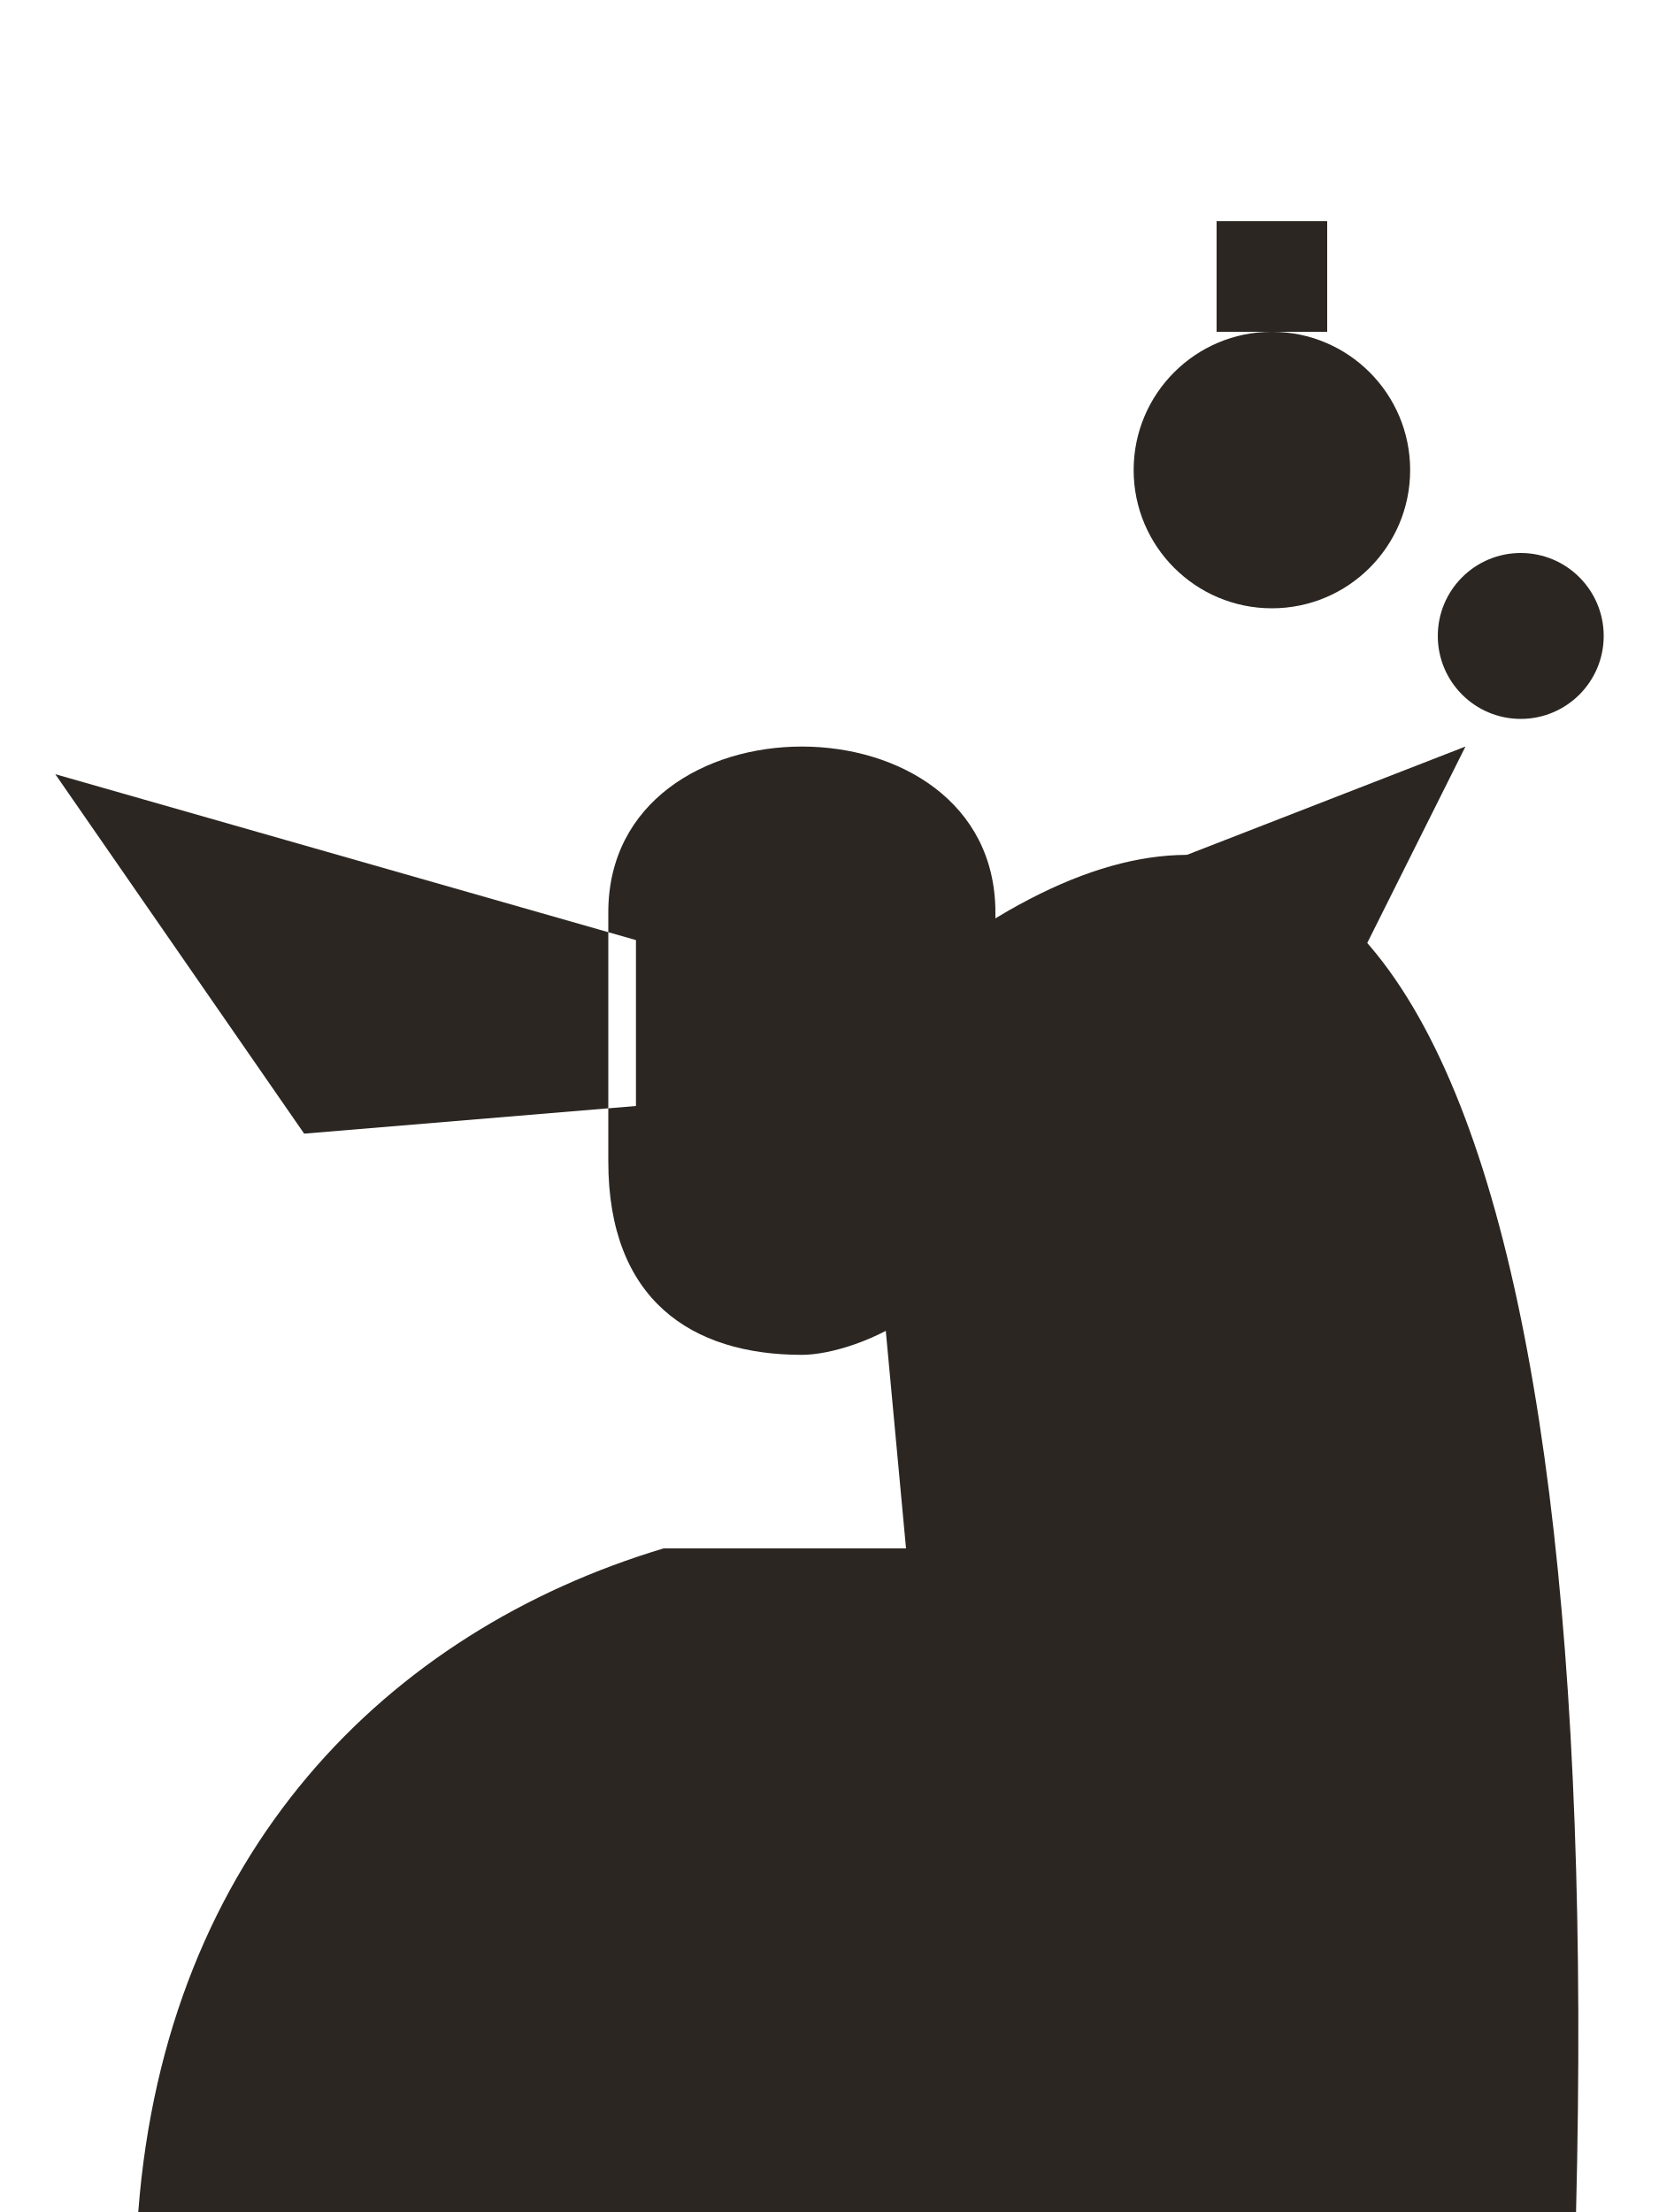
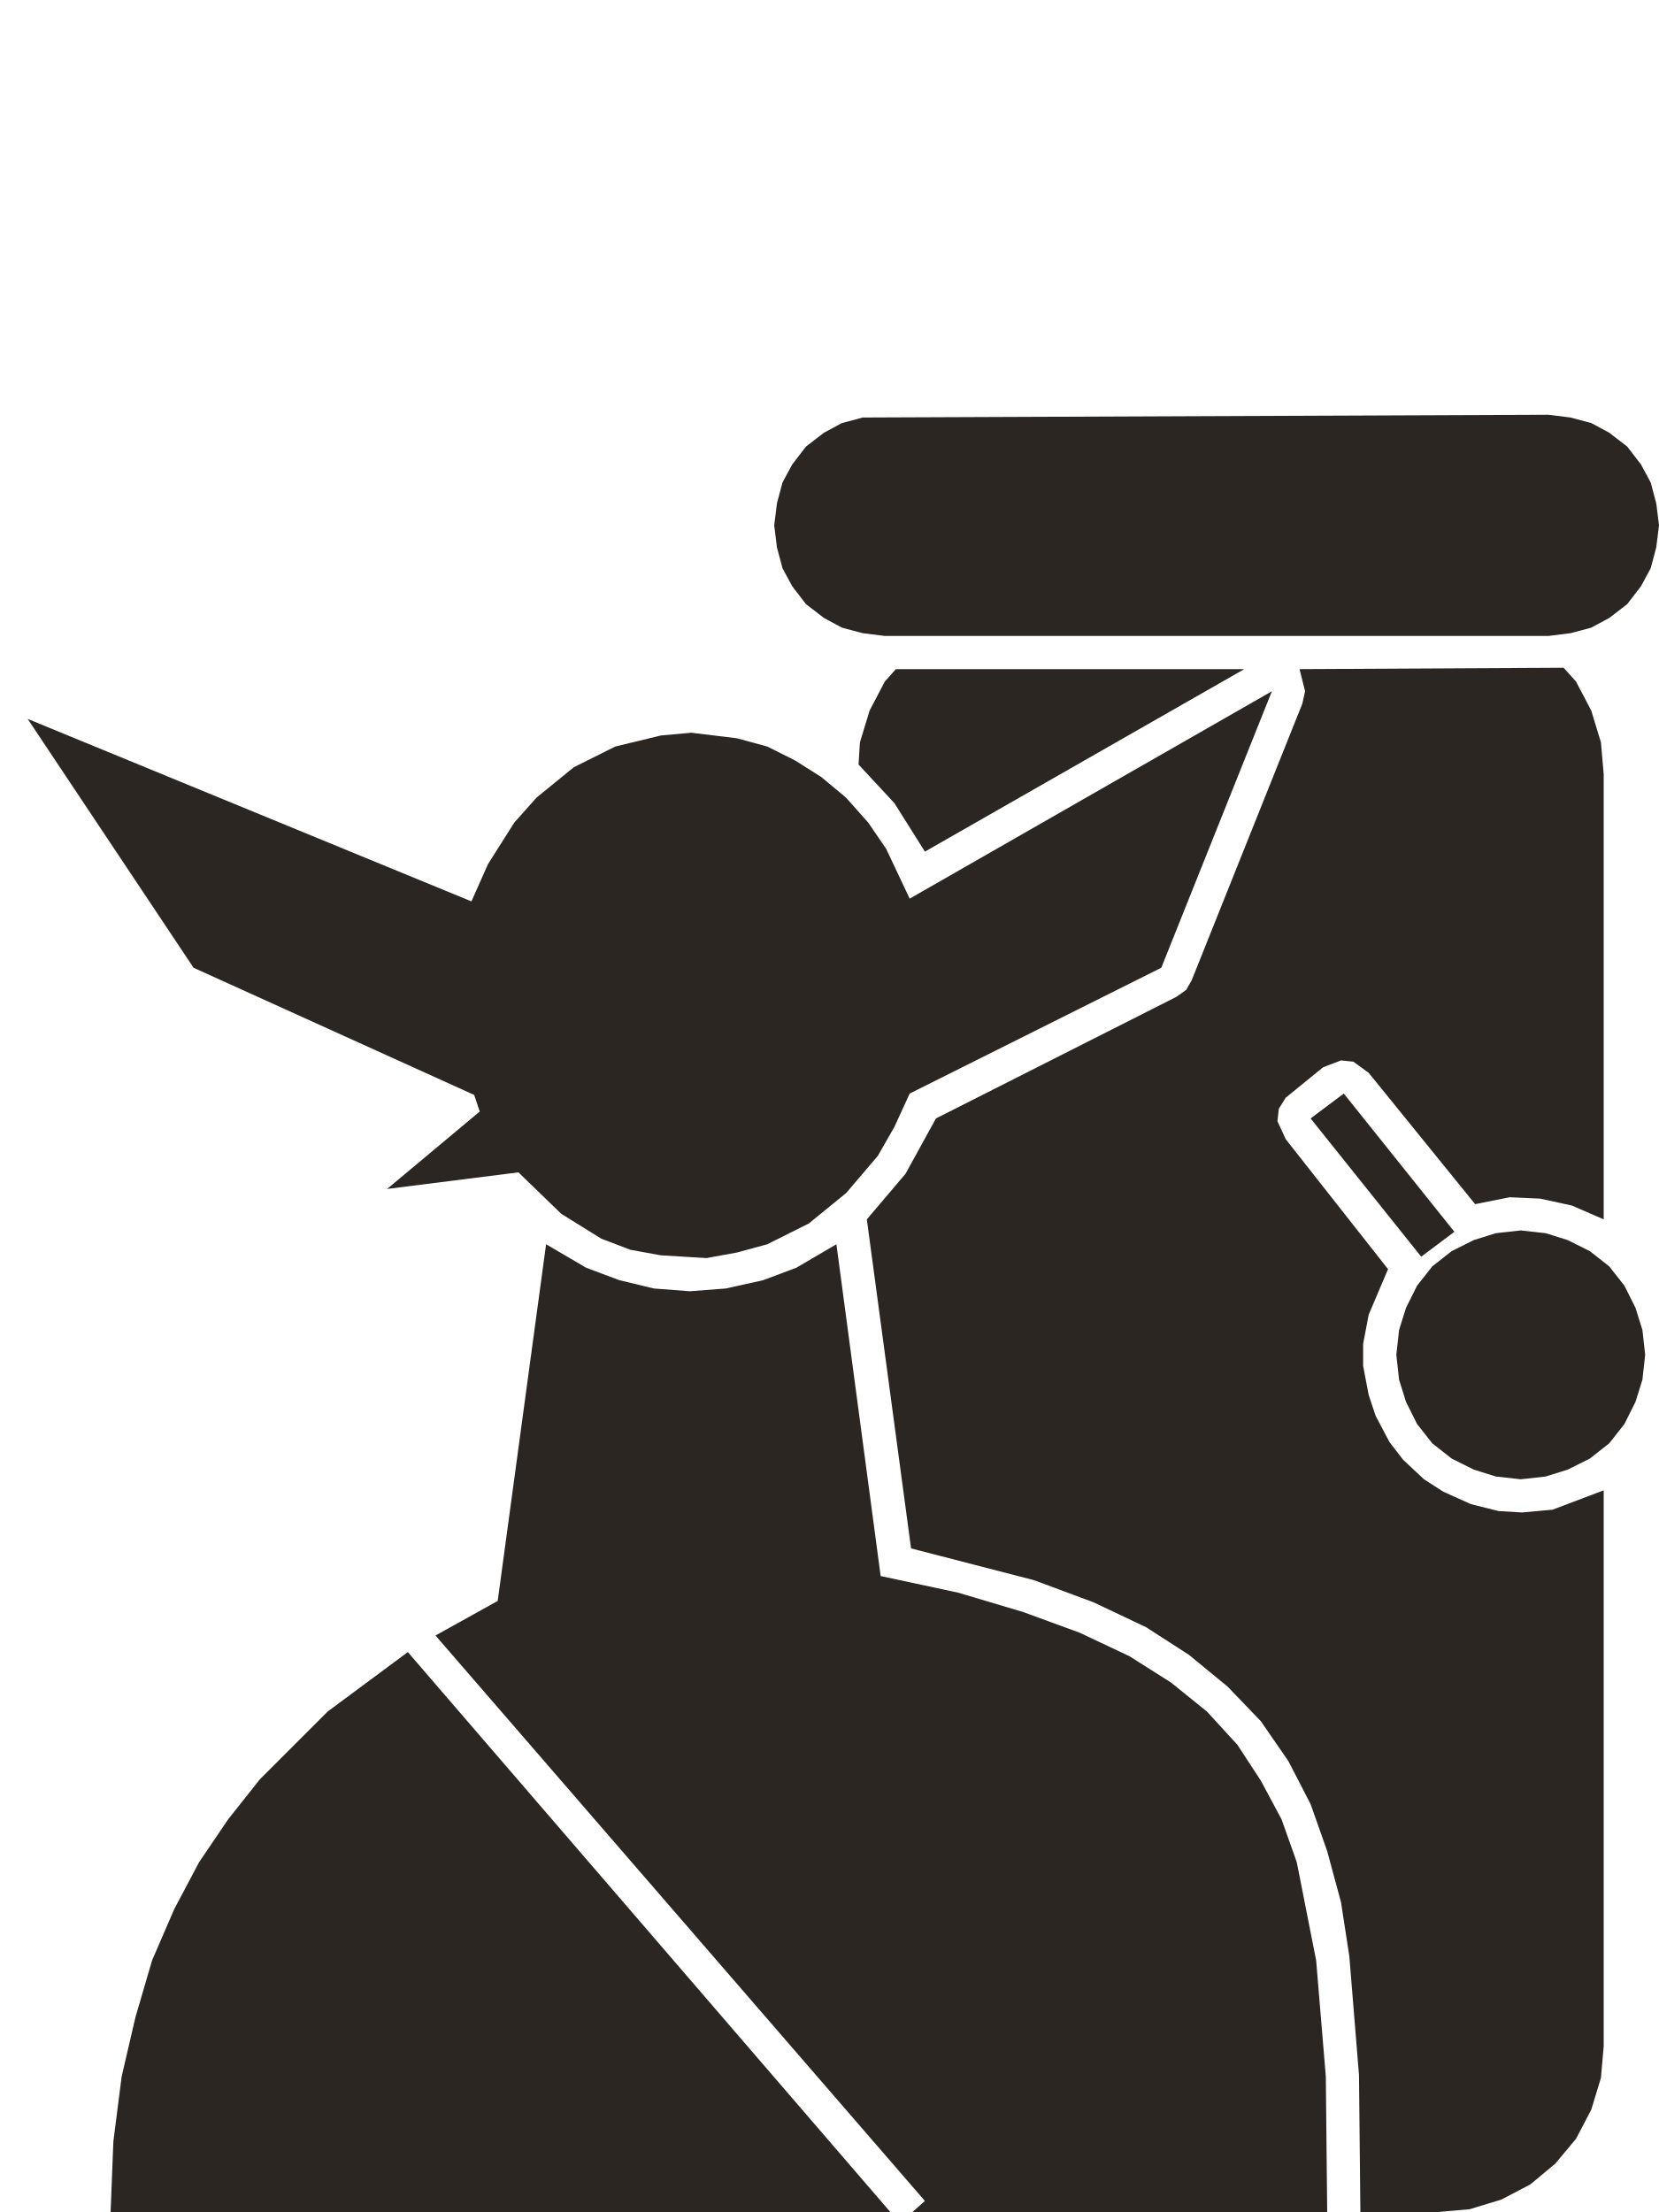
<svg xmlns="http://www.w3.org/2000/svg" viewBox="0 0 120 160" fill="#2b2622" fill-rule="evenodd">
-   <path d="M44 66C44 50 72 50 72 66L72 84C72 94 62 98 58 98C50 98 44 94 44 84ZM46 68L4 56L22 82L46 80ZM70 68L106 54L92 82L70 78Z" />
-   <path d="M10 160C12 134 28 118 48 112L66 112C80 112 86 132 86 160Z" />
-   <path d="M62 74C100 40 116 80 114 160L70 160Z" />
-   <path d="M82 34a10 10 0 1 0 20 0a10 10 0 1 0 -20 0Z" />
-   <path d="M88 16h8v8h-8Z" />
-   <path d="M104 46a6 6 0 1 0 12 0a6 6 0 1 0 -12 0Z" />
+   <path d="M119.4 41.1L119.8 39.6L120 38.0L119.8 36.4L119.4 34.9L118.7 33.6L117.7 32.3L116.4 31.3L115.1 30.6L113.6 30.2L112 30.0L62.4 30.2L60.9 30.6L59.6 31.3L58.3 32.3L57.3 33.6L56.6 34.9L56.2 36.4L56 38.0L56.2 39.6L56.6 41.1L57.3 42.4L58.3 43.7L59.6 44.7L60.9 45.4L62.4 45.8L64 46.0L112 46.0L113.6 45.8L115.1 45.4L116.4 44.7L117.7 43.7L118.7 42.4ZM113.4 89.7L111.8 89.2L110 89.0L108.2 89.2L106.6 89.7L105 90.5L103.6 91.6L102.5 93.0L101.7 94.6L101.2 96.2L101 98.0L101.2 99.8L101.7 101.4L102.5 103.0L103.6 104.4L105 105.5L106.6 106.3L108.2 106.8L110 107.0L111.8 106.8L113.4 106.3L115 105.5L116.4 104.4L117.5 103.0L118.3 101.4L118.8 99.8L119 98.0L118.8 96.2L118.3 94.6L117.5 93.0L116.4 91.6L115 90.5ZM65.9 112.0L74.8 114.3L79.1 115.9L82.9 117.7L86 119.7L88.8 122.0L91.2 124.5L93.2 127.4L94.8 130.5L96 133.9L97 137.6L97.6 141.5L98.3 150.1L98.4 160.0L104 160.0L106.3 159.8L108.6 159.1L110.7 158.0L112.5 156.5L114 154.7L115.1 152.6L115.8 150.3L116 148.0L116 107.8L112.3 109.2L110.1 109.4L108.4 109.3L106.4 108.8L104.4 107.9L103 107.0L101.5 105.6L100.5 104.3L99.5 102.4L99 100.9L98.6 98.8L98.6 97.2L99 95.1L100.4 91.8L93 82.4L92.4 81.1L92.5 80.2L93 79.4L95.7 77.2L97 76.7L97.9 76.8L99 77.6L106.7 87.1L109.2 86.6L111.4 86.7L113.7 87.2L116 88.2L116 56.0L115.8 53.7L115.1 51.4L114 49.3L113.1 48.3L94 48.4L94.4 50.0L94.2 50.9L86.2 70.9L85.8 71.6L85.1 72.1L67.7 80.9L65.5 84.9L62.7 88.2ZM102.8 90.9L105.2 89.1L97.2 79.1L94.8 80.9ZM66.9 159.2L66 160.0L96 160.0L95.9 150.2L95.2 141.8L93.8 134.7L92.7 131.6L91.2 128.8L89.5 126.2L87.3 123.8L84.7 121.7L81.7 119.8L78.1 118.1L74 116.6L69.3 115.2L63.7 114.0L60.5 90.0L57.6 91.7L55.2 92.6L52.5 93.2L49.9 93.4L47.3 93.2L44.8 92.6L42.4 91.7L39.5 90.0L36 115.8L31.5 118.3ZM63.5 83.6L64.7 81.5L65.8 79.1L84 70.0L92 50.0L65.8 65.0L64.1 61.4L62.8 59.5L61.2 57.7L59.4 56.2L57.5 55.0L55.5 54.0L53.3 53.4L50 53.0L47.8 53.2L44.5 54.0L41.5 55.5L38.8 57.7L37.2 59.5L35.3 62.5L34.1 65.2L2 52.0L14 70.0L34.3 79.2L34.7 80.4L28 86.0L37.5 84.8L40.6 87.8L43.5 89.6L45.6 90.4L47.8 90.8L51.1 91.0L53.3 90.6L55.5 90.0L58.5 88.5L61.2 86.3ZM62.9 51.4L62.2 53.7L62.1 55.3L64.7 58.1L66.9 61.6L90 48.4L64.8 48.4L64 49.3ZM18.8 128.7L16.5 131.6L14.4 134.7L12.6 138.1L11 141.8L9.8 145.9L8.8 150.2L8.2 154.9L8 160.0L64.4 160.0L29.5 119.5L23.7 123.8Z" />
</svg>
